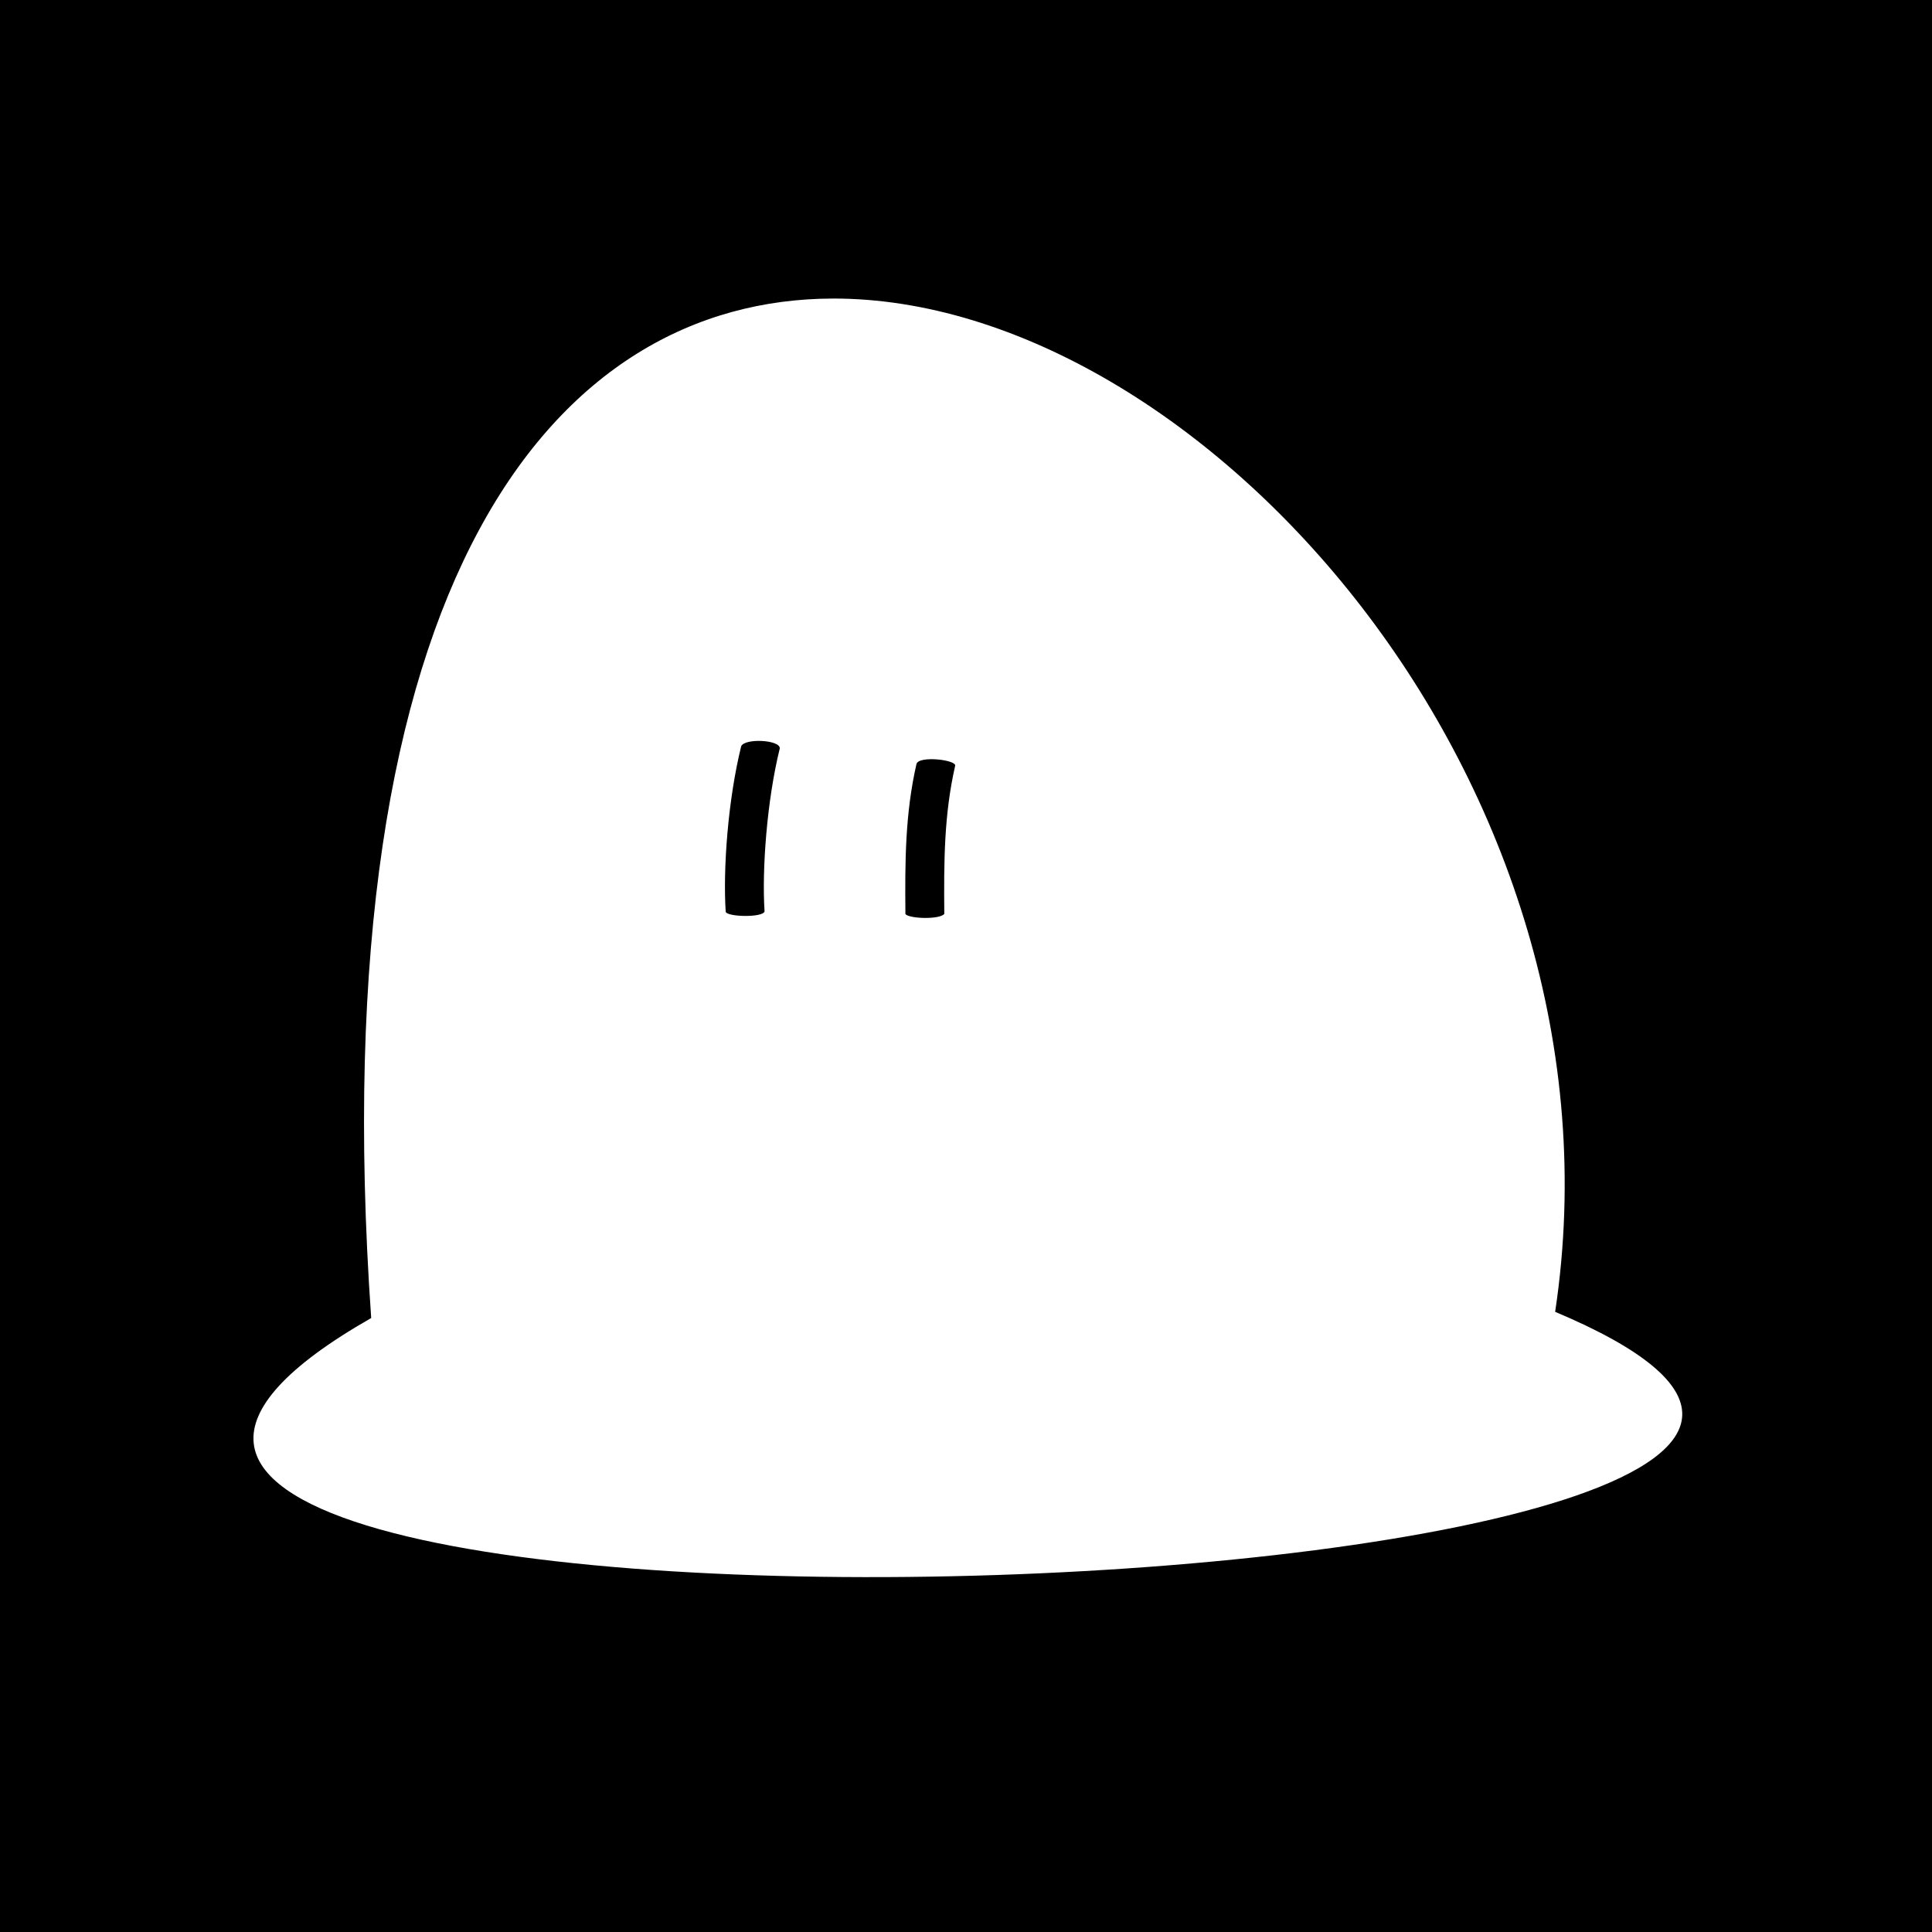
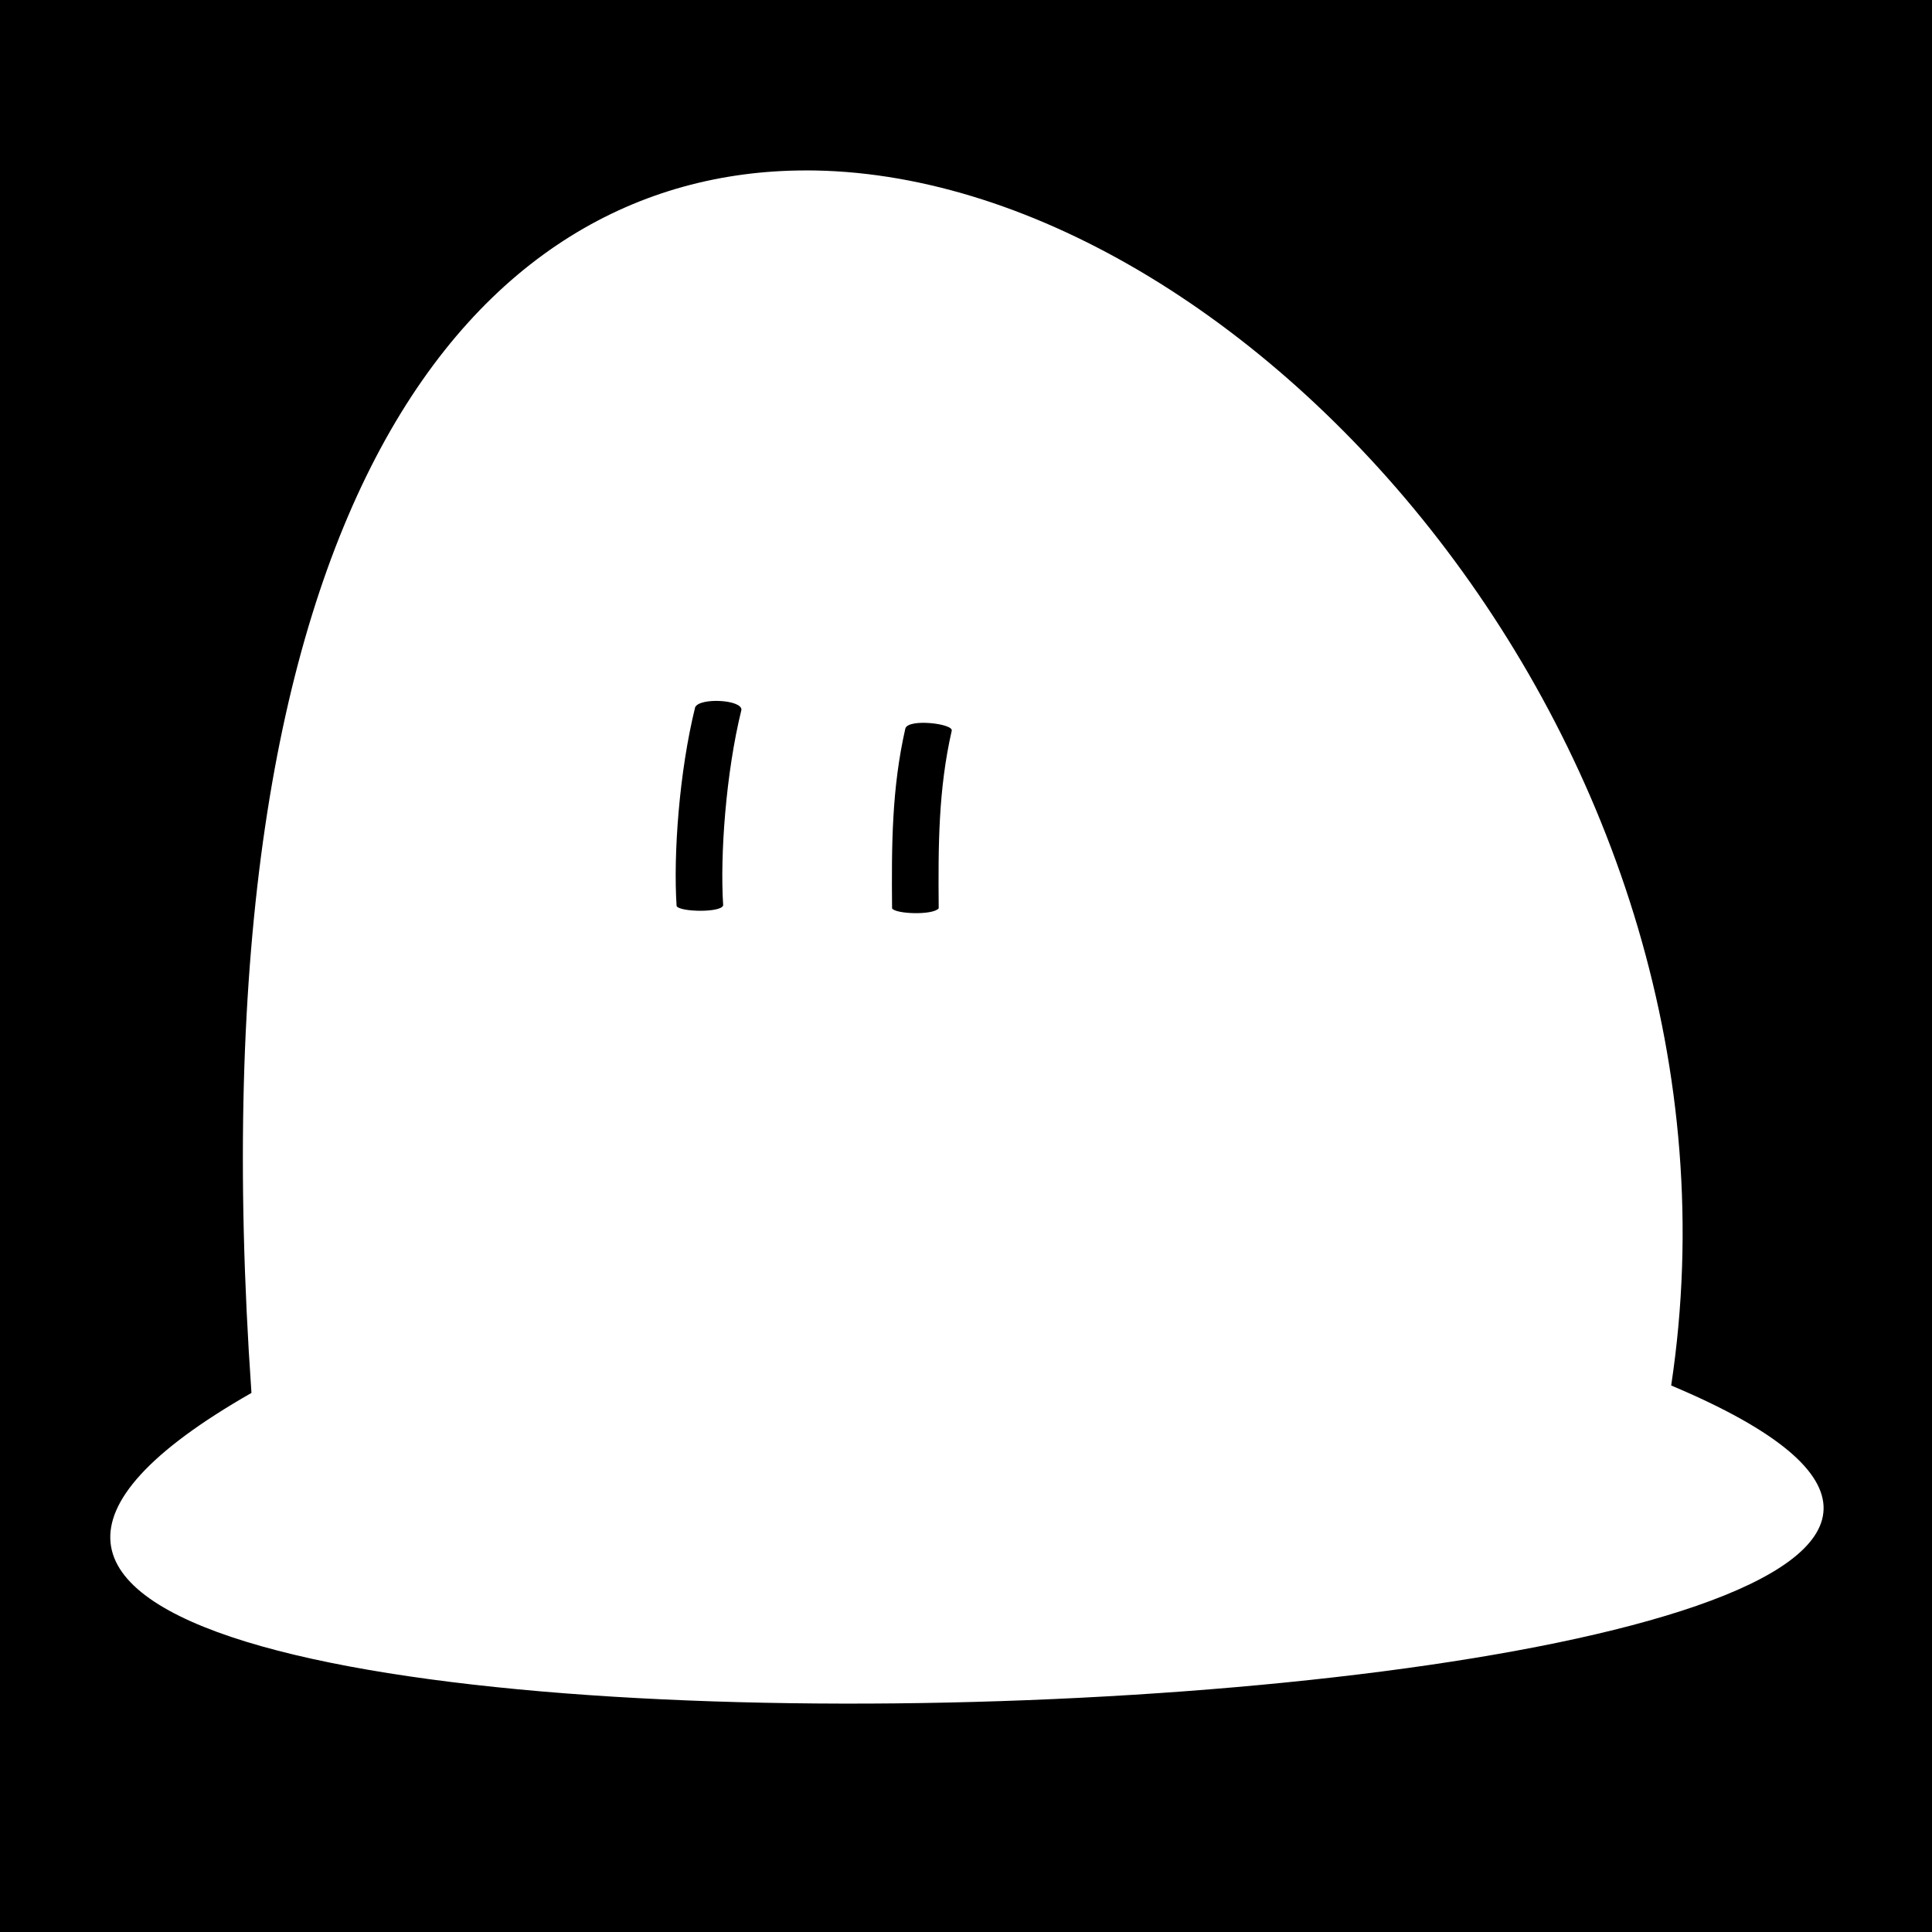
<svg xmlns="http://www.w3.org/2000/svg" version="1.1" viewBox="0 0 512 512">
  <path d="M0 0h512v512H0z" />
-   <path d="m220.68 79.121c-73.205 0.162-136.05 73.478-122.31 270.17-182.61 104.21 504.12 78.433 313.76-1.643 21.14-140.09-94.279-268.75-191.44-268.53zm-14.028 119.2c-3.425 13.871-4.759 32.156-4.035 43.209-0.422 1.668-9.642 1.491-10.295 0.15-0.747-11.397 0.594-29.721 4.098-43.91 0.93-2.19 10.307-1.731 10.232 0.551zm46.47 4.641c-2.949 12.961-2.995 25.319-2.875 39.23-1.249 1.565-9.497 1.274-10.305 0.019-0.121-13.928-0.084-26.496 2.934-39.76 0.646-2.265 10.712-1.078 10.246 0.51z" fill="#fff" />
+   <path d="m213.31 45.169c-87.783 0.195-163.14 88.11-146.67 323.97-218.97 124.96 604.51 94.052 376.24-1.97 25.35-167.99-113.05-322.27-229.56-322.01zm-16.822 142.94c-4.107 16.633-5.707 38.56-4.839 51.814-0.506 2-11.562 1.788-12.345 0.18-0.895-13.667 0.712-35.64 4.914-52.654 1.115-2.627 12.36-2.076 12.27 0.66zm55.724 5.565c-3.536 15.542-3.592 30.361-3.447 47.042-1.498 1.876-11.389 1.528-12.357 0.023-0.145-16.702-0.101-31.772 3.518-47.678 0.774-2.716 12.845-1.293 12.286 0.612z" fill="#fff" />
</svg>
